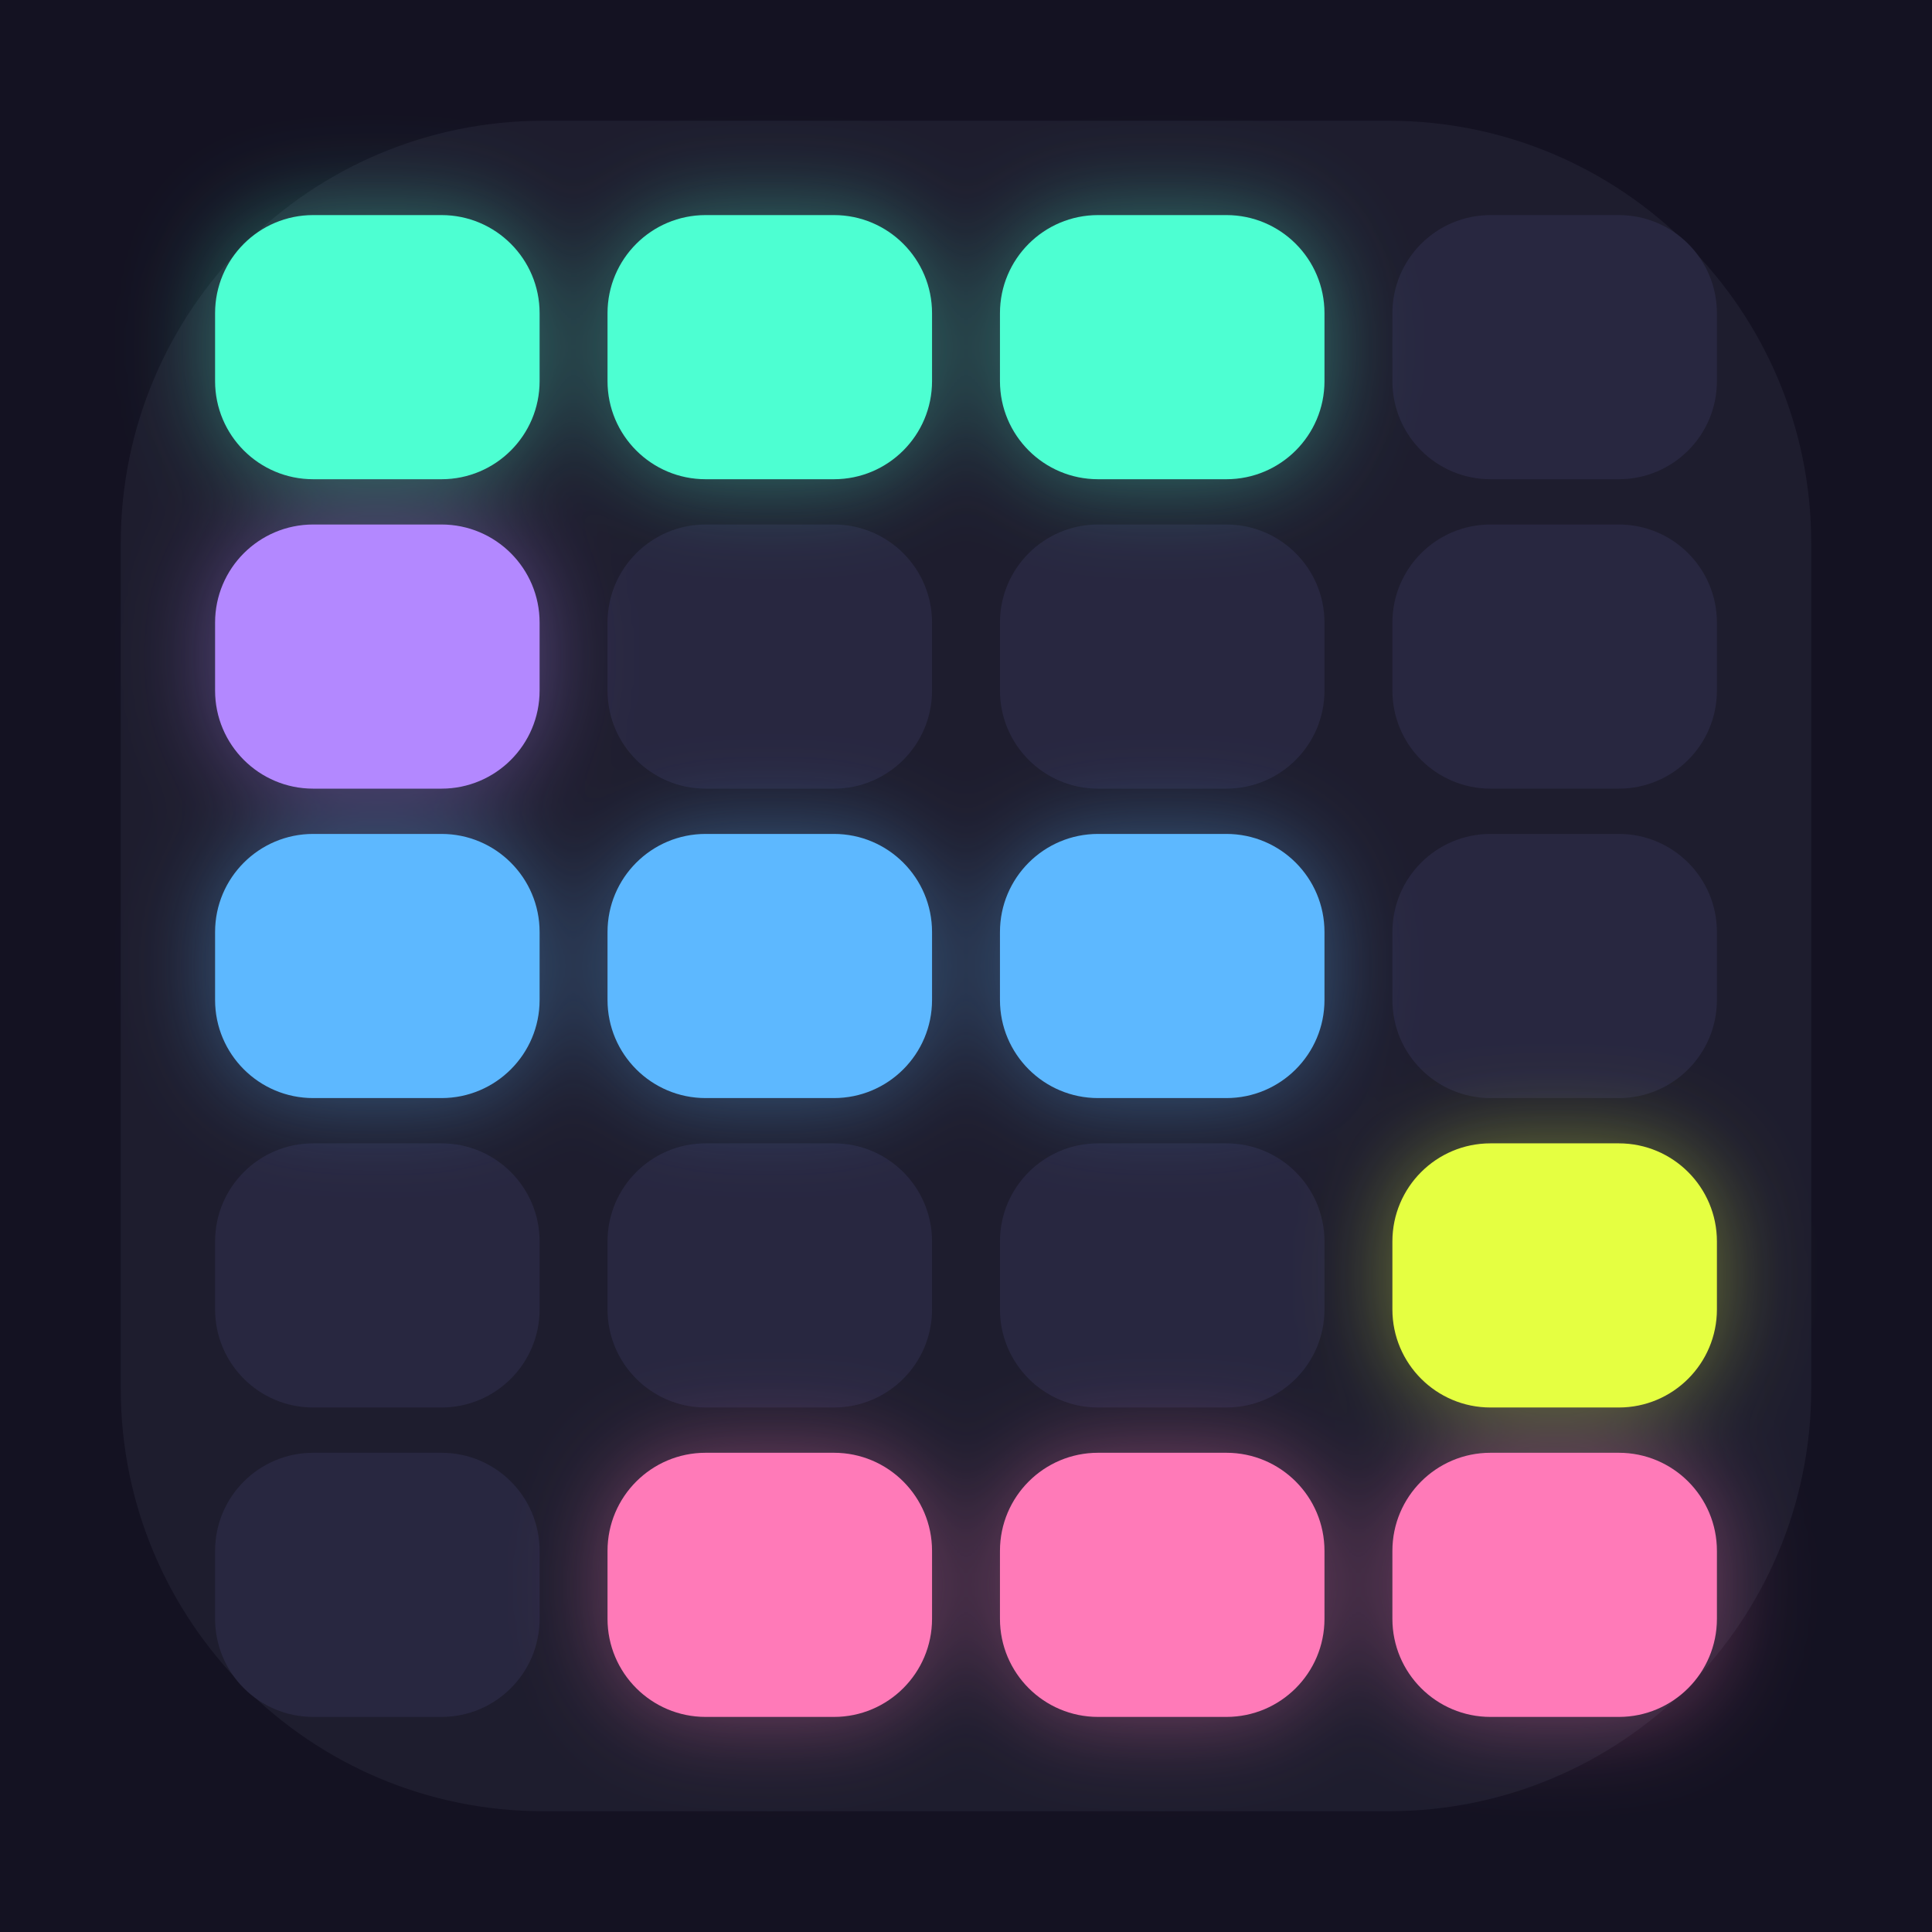
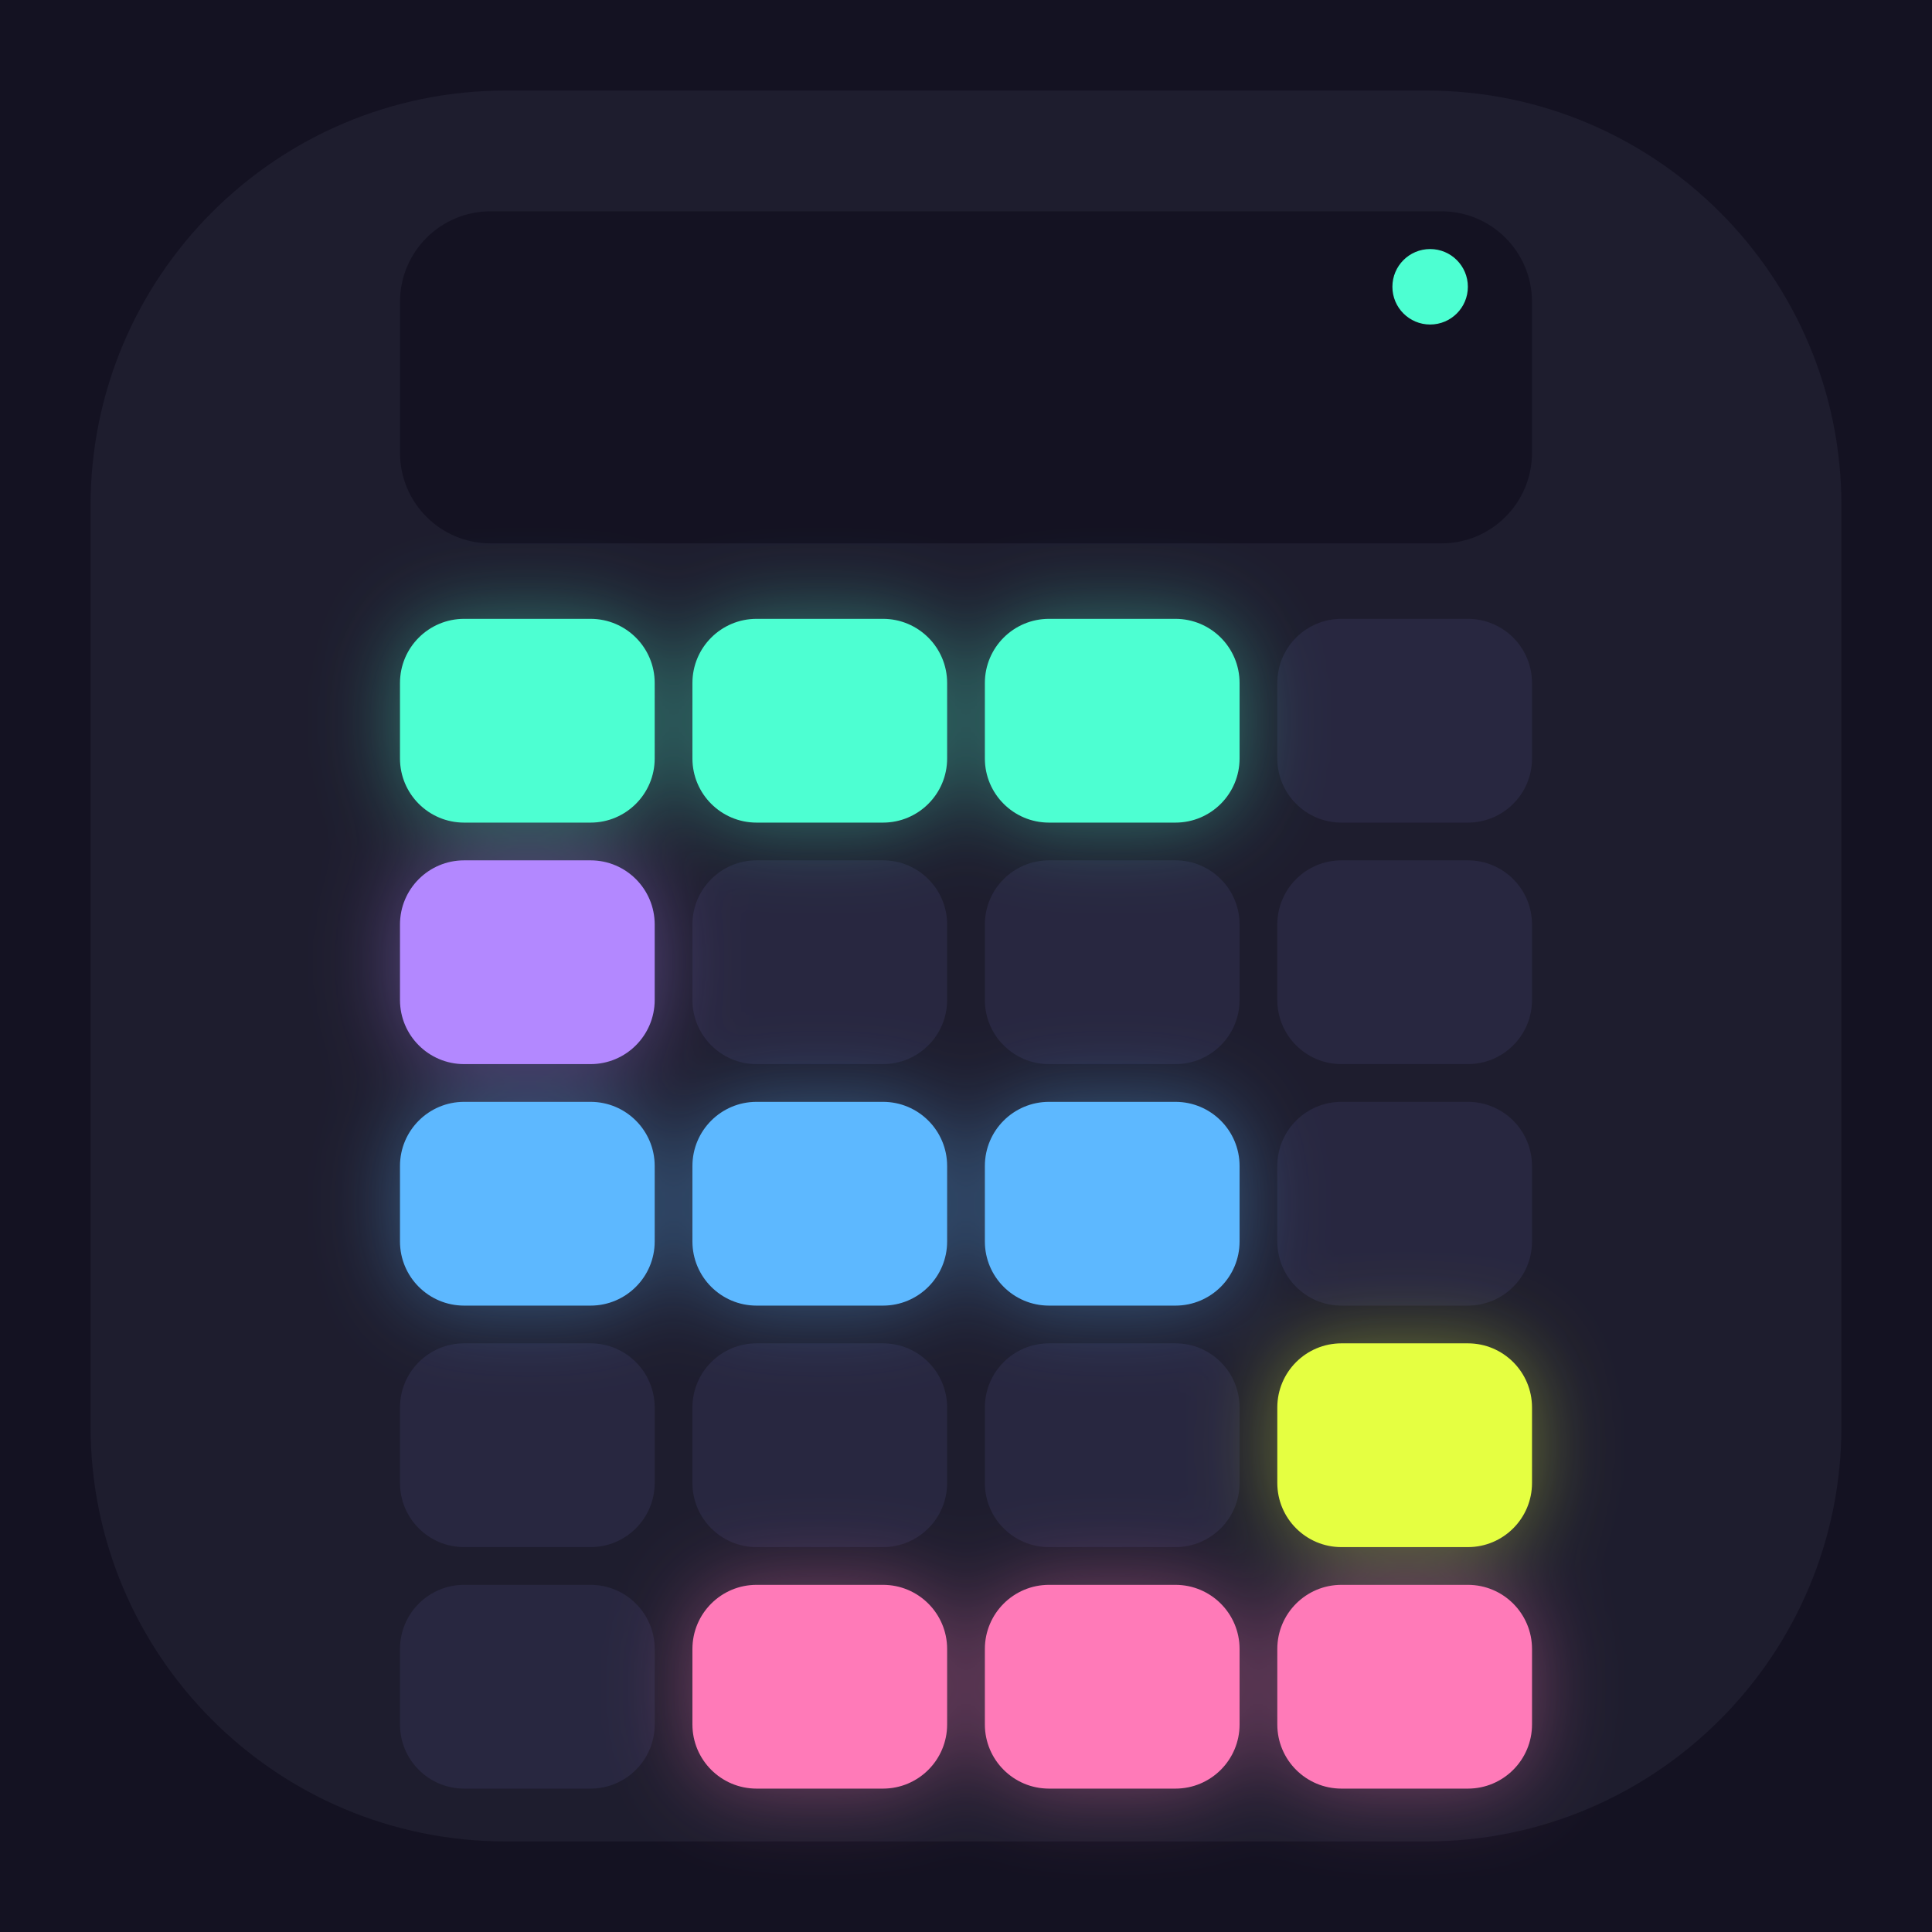
<svg xmlns="http://www.w3.org/2000/svg" viewBox="0 0 1024 1024" width="1024" height="1024" role="img" aria-label="SuenMoney">
  <defs>
    <filter id="glow" x="-30%" y="-30%" width="160%" height="160%">
-       <feGaussianBlur stdDeviation="24" />
+       <feGaussianBlur stdDeviation="22" />
    </filter>
    <g id="lit">
-       <rect x="114" y="114" width="172" height="140" rx="52" fill="#4DFFD2" />
-       <rect x="322" y="114" width="172" height="140" rx="52" fill="#4DFFD2" />
-       <rect x="530" y="114" width="172" height="140" rx="52" fill="#4DFFD2" />
-       <rect x="114" y="278" width="172" height="140" rx="52" fill="#B388FF" />
-       <rect x="114" y="442" width="172" height="140" rx="52" fill="#5DB8FF" />
-       <rect x="322" y="442" width="172" height="140" rx="52" fill="#5DB8FF" />
-       <rect x="530" y="442" width="172" height="140" rx="52" fill="#5DB8FF" />
-       <rect x="738" y="606" width="172" height="140" rx="52" fill="#E5FF41" />
-       <rect x="322" y="770" width="172" height="140" rx="52" fill="#FF7AB8" />
-       <rect x="530" y="770" width="172" height="140" rx="52" fill="#FF7AB8" />
-       <rect x="738" y="770" width="172" height="140" rx="52" fill="#FF7AB8" />
+       <rect x="212" y="328" width="135" height="108" rx="34" fill="#4DFFD2" />
+       <rect x="367" y="328" width="135" height="108" rx="34" fill="#4DFFD2" />
+       <rect x="522" y="328" width="135" height="108" rx="34" fill="#4DFFD2" />
+       <rect x="212" y="456" width="135" height="108" rx="34" fill="#B388FF" />
+       <rect x="212" y="584" width="135" height="108" rx="34" fill="#5DB8FF" />
+       <rect x="367" y="584" width="135" height="108" rx="34" fill="#5DB8FF" />
+       <rect x="522" y="584" width="135" height="108" rx="34" fill="#5DB8FF" />
+       <rect x="677" y="712" width="135" height="108" rx="34" fill="#E5FF41" />
+       <rect x="367" y="840" width="135" height="108" rx="34" fill="#FF7AB8" />
+       <rect x="522" y="840" width="135" height="108" rx="34" fill="#FF7AB8" />
+       <rect x="677" y="840" width="135" height="108" rx="34" fill="#FF7AB8" />
    </g>
    <g id="dim">
-       <rect x="738" y="114" width="172" height="140" rx="52" fill="#282740" />
-       <rect x="322" y="278" width="172" height="140" rx="52" fill="#282740" />
-       <rect x="530" y="278" width="172" height="140" rx="52" fill="#282740" />
-       <rect x="738" y="278" width="172" height="140" rx="52" fill="#282740" />
-       <rect x="738" y="442" width="172" height="140" rx="52" fill="#282740" />
-       <rect x="114" y="606" width="172" height="140" rx="52" fill="#282740" />
-       <rect x="322" y="606" width="172" height="140" rx="52" fill="#282740" />
-       <rect x="530" y="606" width="172" height="140" rx="52" fill="#282740" />
-       <rect x="114" y="770" width="172" height="140" rx="52" fill="#282740" />
+       <rect x="677" y="328" width="135" height="108" rx="34" fill="#282740" />
+       <rect x="367" y="456" width="135" height="108" rx="34" fill="#282740" />
+       <rect x="522" y="456" width="135" height="108" rx="34" fill="#282740" />
+       <rect x="677" y="456" width="135" height="108" rx="34" fill="#282740" />
+       <rect x="677" y="584" width="135" height="108" rx="34" fill="#282740" />
+       <rect x="212" y="712" width="135" height="108" rx="34" fill="#282740" />
+       <rect x="367" y="712" width="135" height="108" rx="34" fill="#282740" />
+       <rect x="522" y="712" width="135" height="108" rx="34" fill="#282740" />
+       <rect x="212" y="840" width="135" height="108" rx="34" fill="#282740" />
    </g>
  </defs>
  <rect width="1024" height="1024" fill="#141222" />
-   <rect x="64" y="64" width="896" height="896" rx="224" fill="#1E1D2E" />
+   <rect x="48" y="48" width="928" height="928" rx="220" fill="#1E1D2E" />
+   <rect x="212" y="112" width="600" height="176" rx="48" fill="#141222" />
+   <circle cx="758" cy="152" r="20" fill="#4DFFD2" />
  <use href="#dim" />
  <use href="#lit" filter="url(#glow)" opacity=".40" />
  <use href="#lit" />
</svg>
